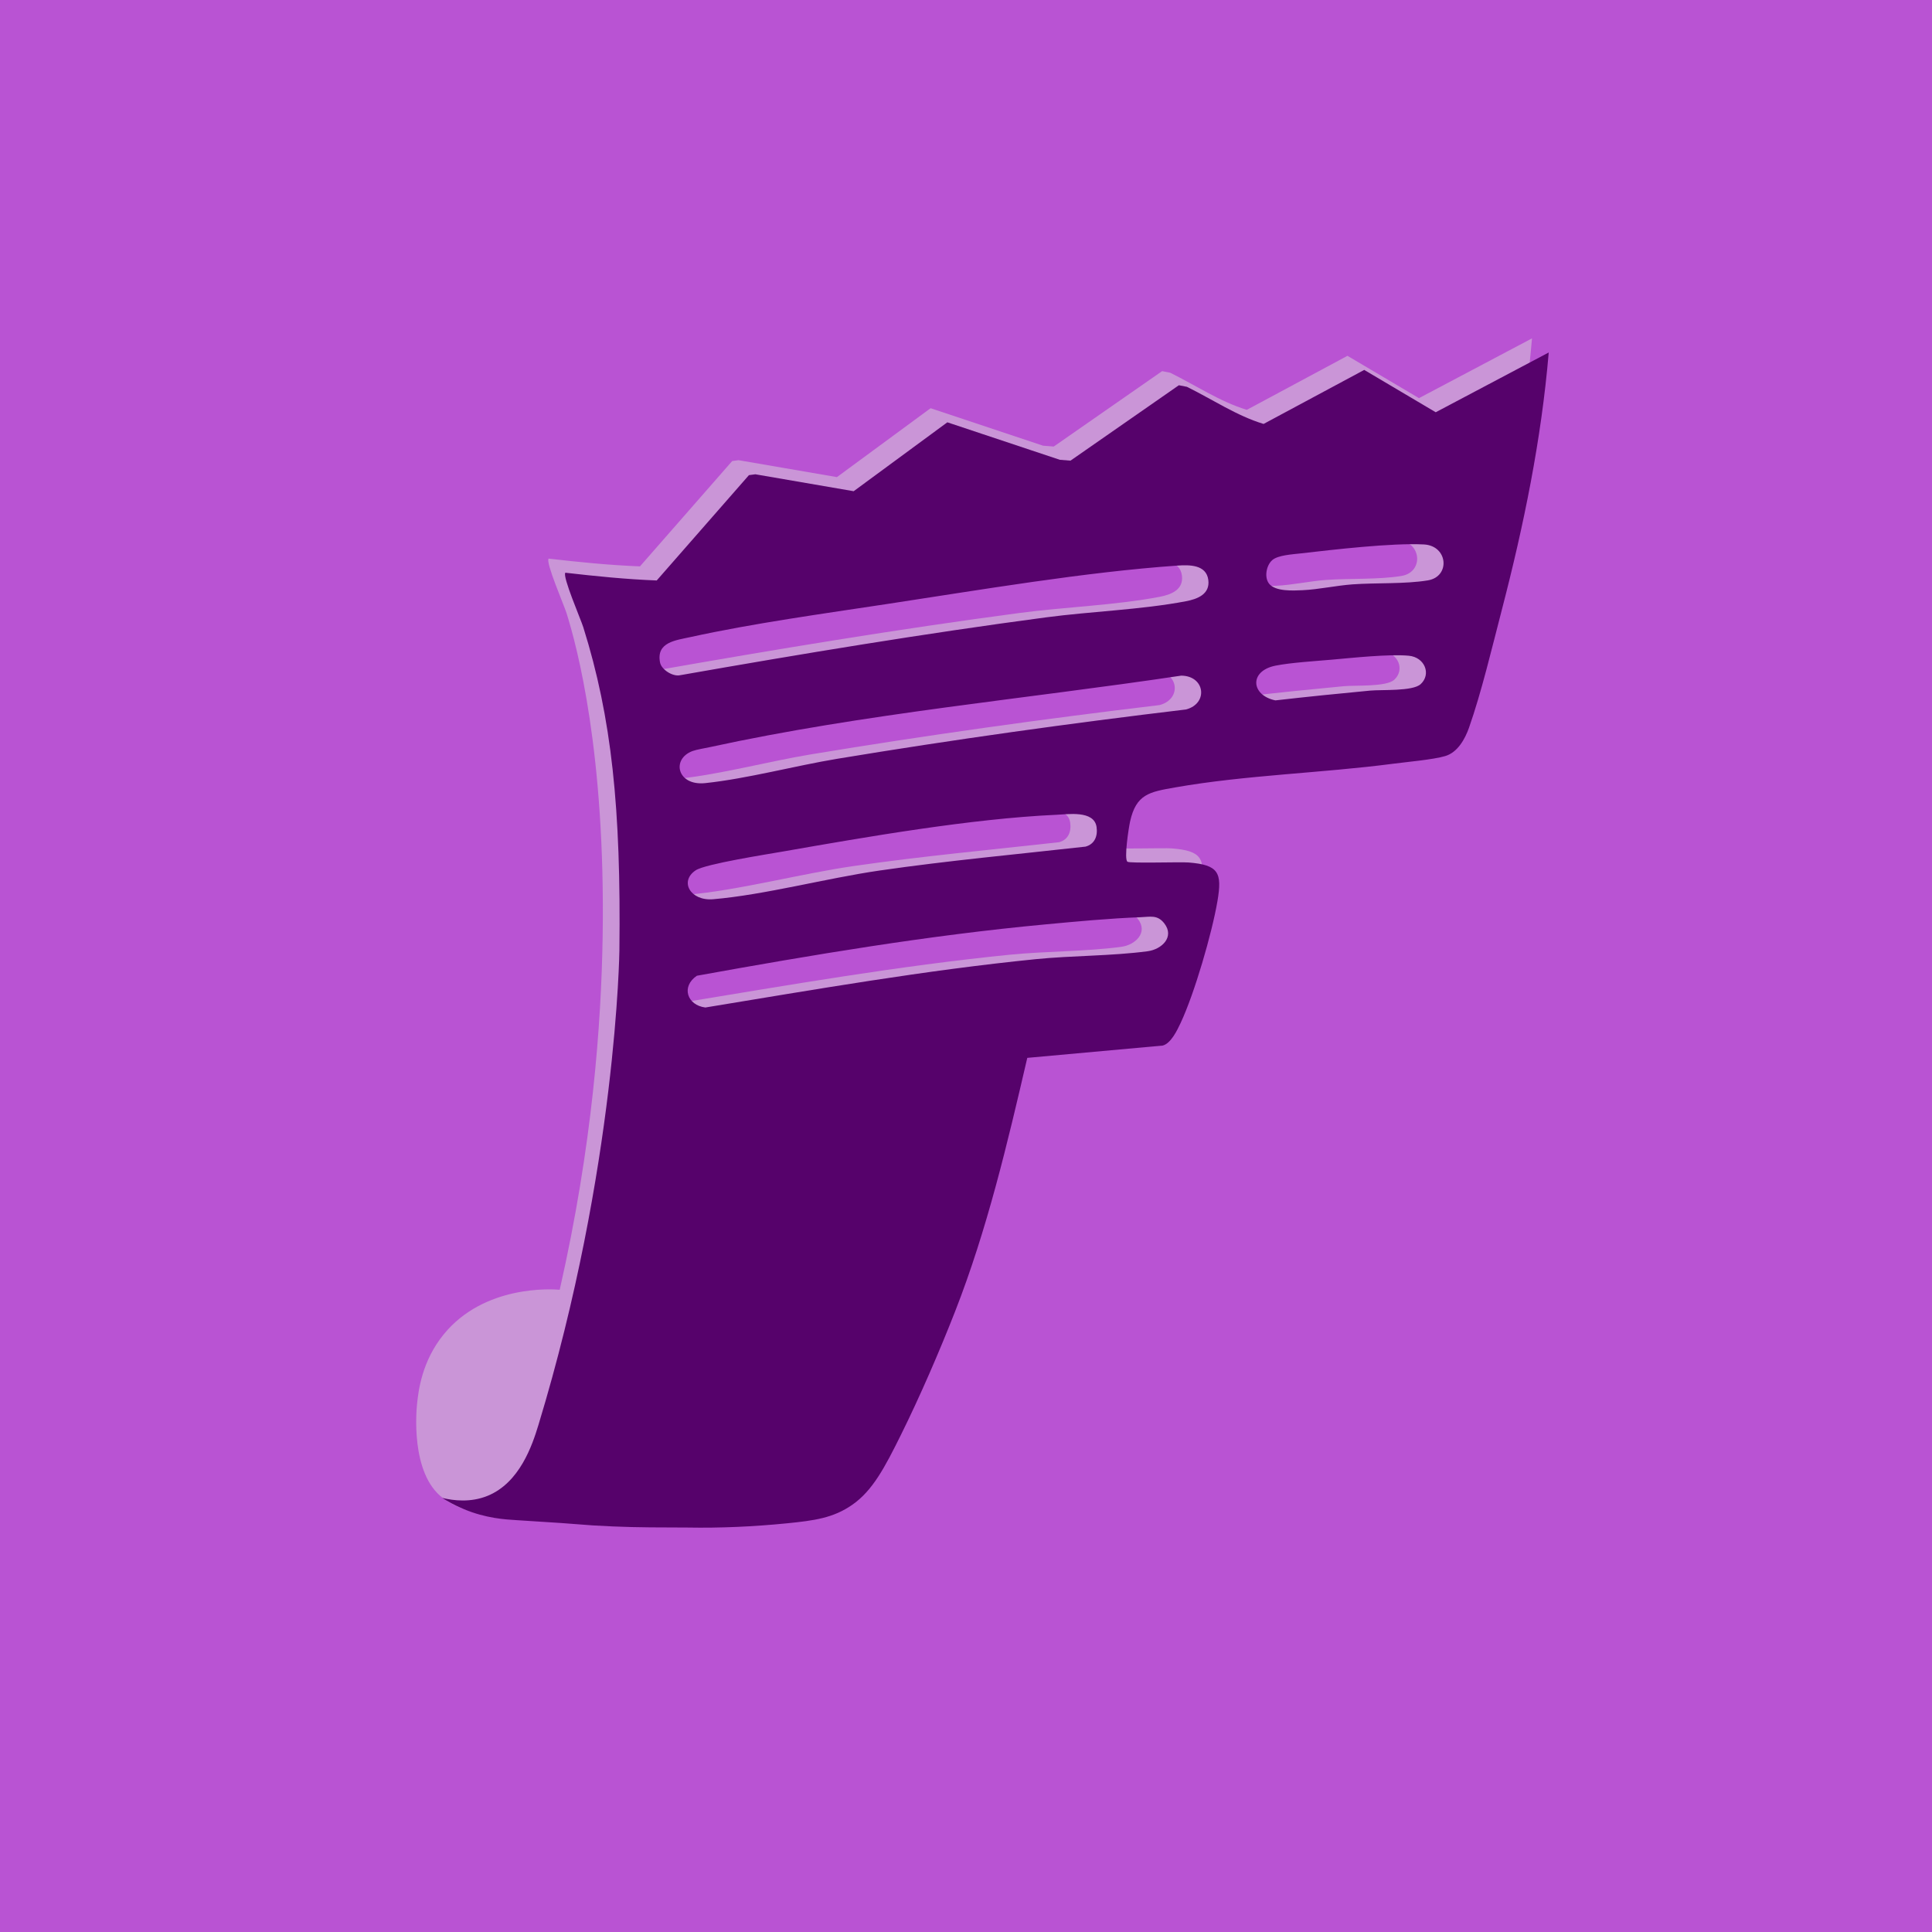
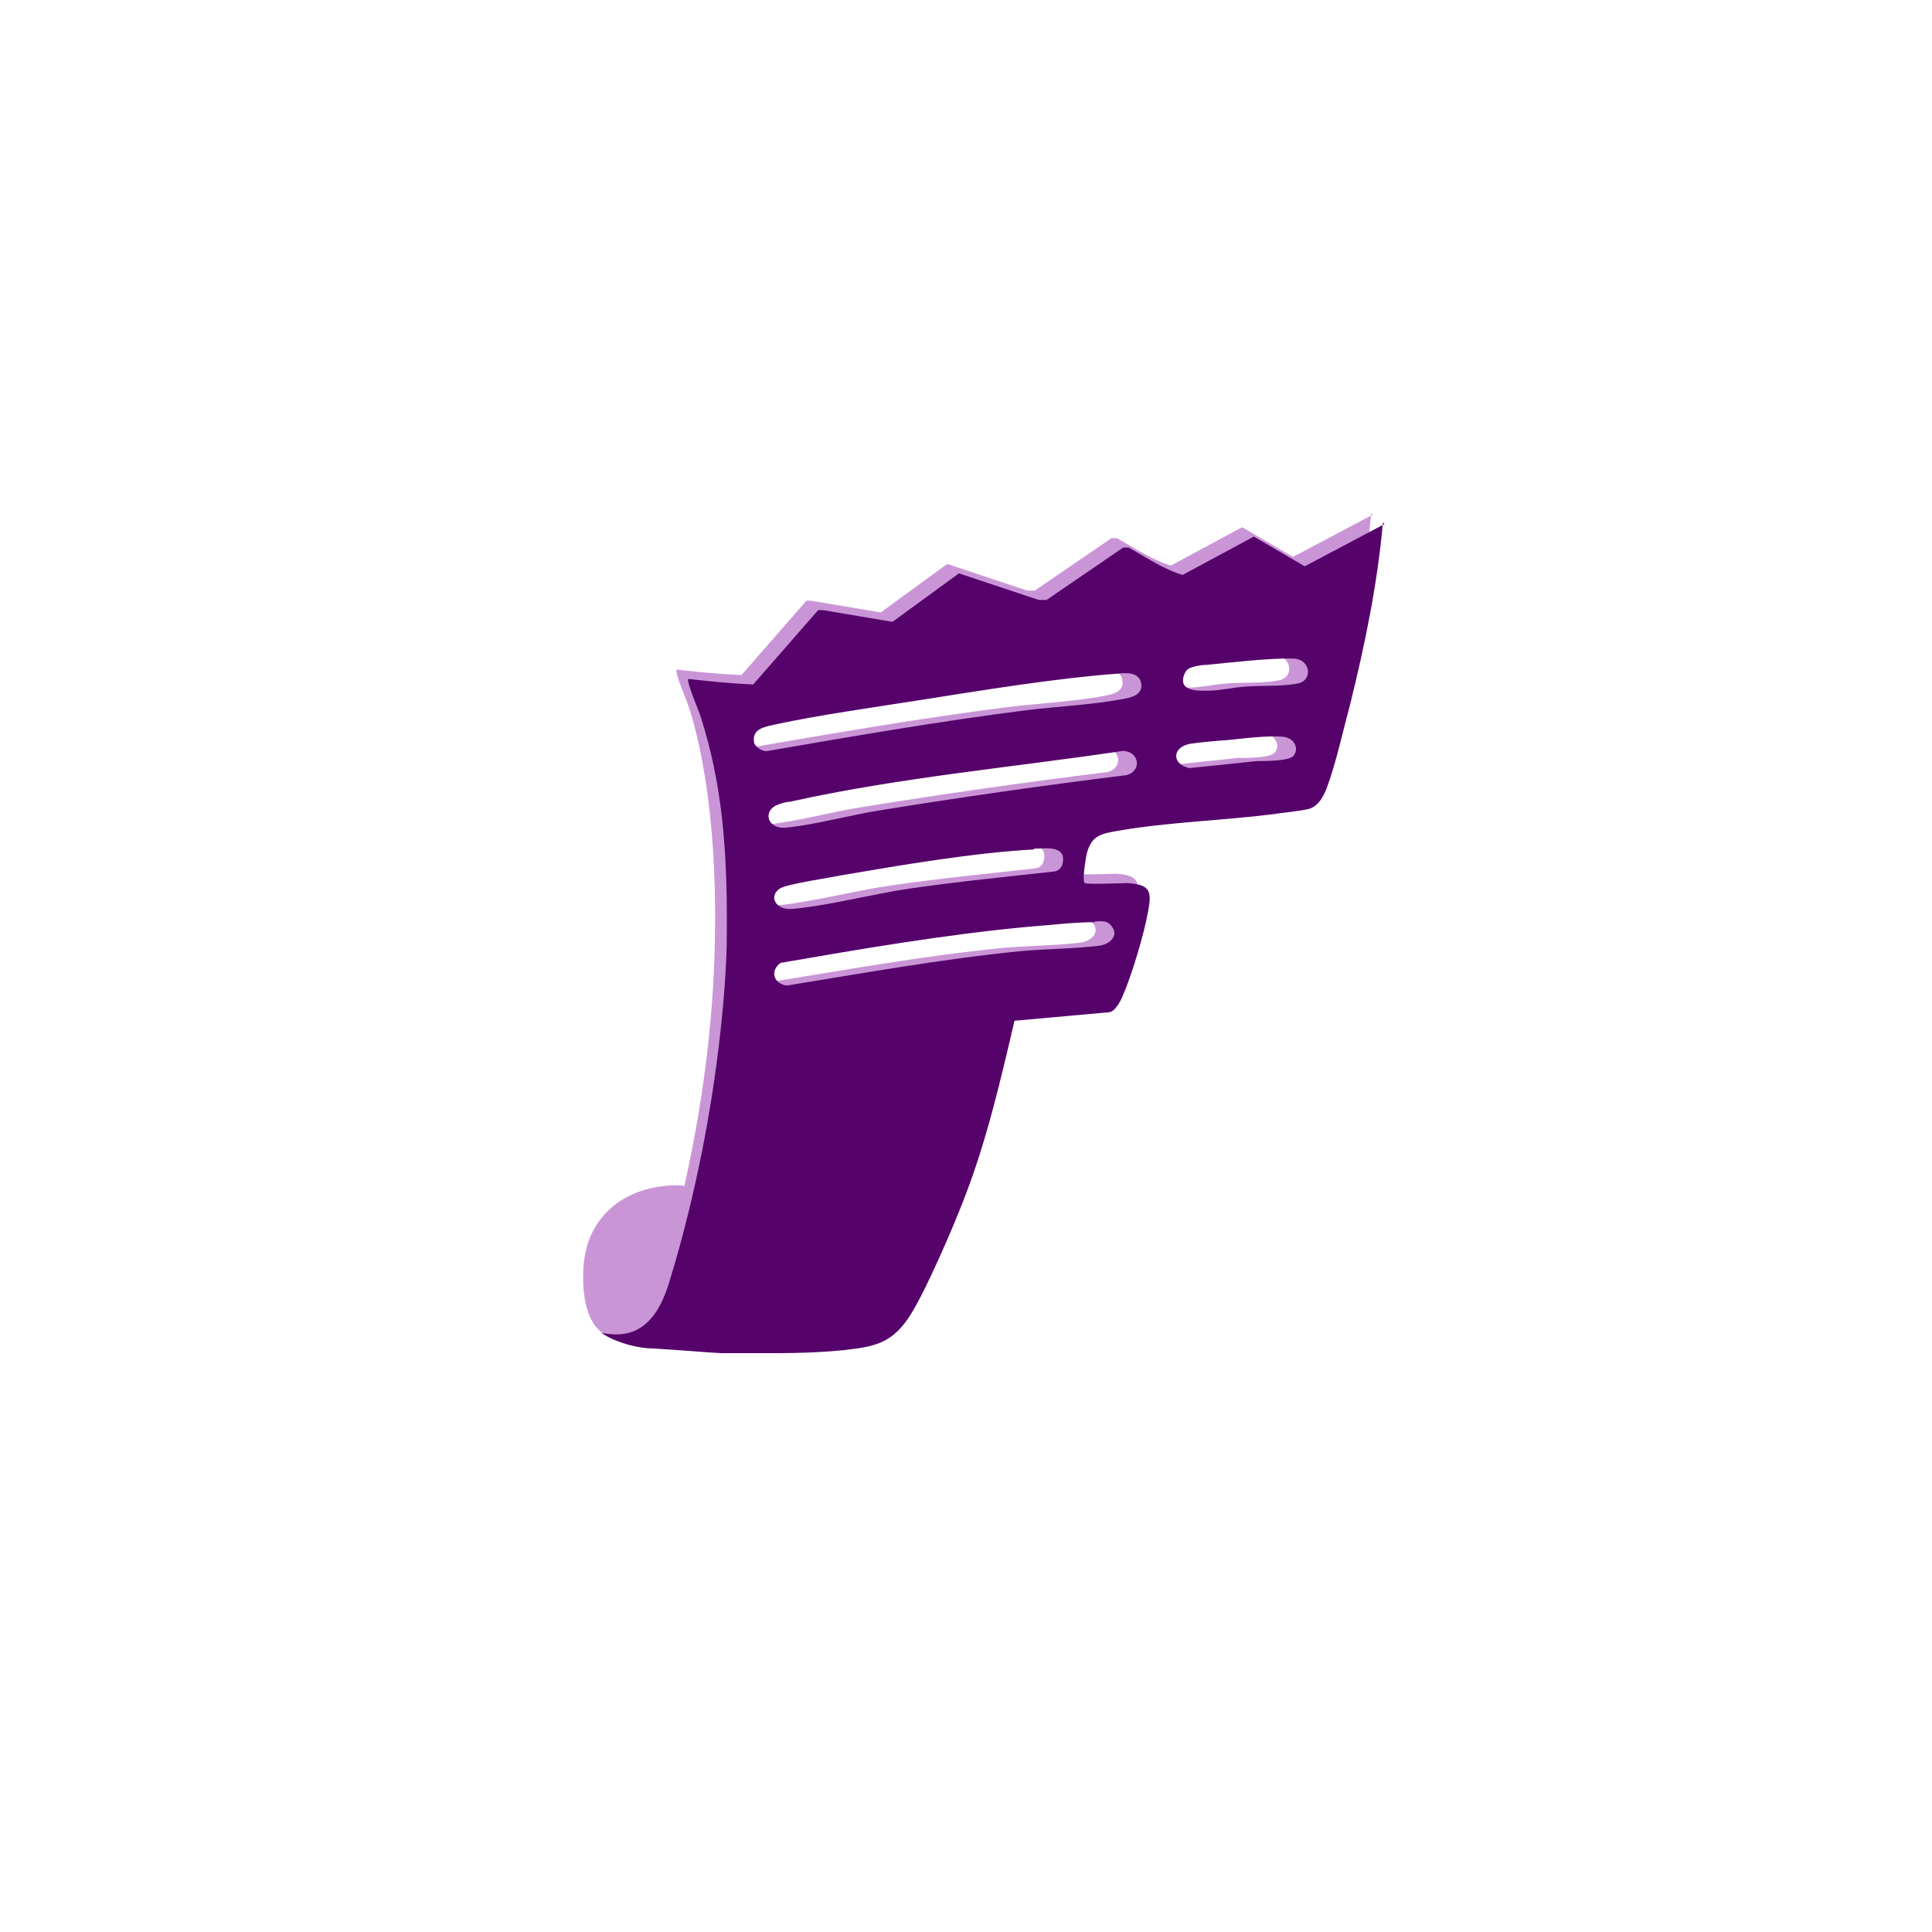
- <svg xmlns="http://www.w3.org/2000/svg" width="247" height="247" viewBox="0 0 247 247" fill="none">
-   <rect width="247" height="247" fill="#B953D3" />
-   <path d="M195.861 43.267C194.92 54.409 192.67 65.376 189.864 76.17C188.646 80.86 187.248 86.756 185.667 91.239C185.154 92.697 184.205 94.396 182.622 94.863C181.086 95.317 177.724 95.611 175.946 95.843C166.836 97.036 157.092 97.286 148.096 98.869C144.814 99.447 143.114 99.716 142.336 103.236C142.163 104.019 141.536 108.05 142.005 108.371C142.326 108.591 148.788 108.384 149.806 108.465C153.674 108.769 154.128 109.767 153.506 113.417C152.804 117.535 150.569 125.212 148.805 128.971C148.353 129.937 147.565 131.584 146.518 131.871L129.196 133.444C126.659 144.374 124.068 155.38 119.975 165.843C117.982 170.941 115.473 176.738 113.045 181.636C110.943 185.88 109.419 188.76 106.84 190.568C104.745 192.038 102.614 192.482 98.43 192.954C89.031 194.016 87.539 192.939 77.632 193.537C72.966 193.818 68.281 193.473 63.607 193.608C63.049 193.623 61.429 193.675 59.5 193.013C59.5 193.013 57.899 192.462 56.654 191.544C52.416 188.414 53.253 180.132 53.32 179.49C53.49 177.82 53.93 174.029 56.724 170.598C61.92 164.218 70.615 164.813 71.558 164.892C75.718 146.582 76.871 131.036 77.047 119.694C77.41 96.276 73.806 82.77 72.43 78.385C72.114 77.375 69.726 71.865 70.138 71.418C74.011 71.862 77.926 72.26 81.819 72.408L93.608 58.942L94.426 58.833L106.998 60.997L118.973 52.189L133.353 56.98L134.719 57.089L148.573 47.449L149.603 47.651C152.831 49.239 155.988 51.366 159.404 52.396L172.27 45.49L181.412 50.902L195.861 43.26V43.267ZM158.883 74.07C159.698 75.071 161.938 74.945 163.144 74.89C165.186 74.799 167.481 74.29 169.558 74.142C172.576 73.927 176.272 74.115 179.176 73.633C182.081 73.151 181.755 69.195 178.658 69.039C174.54 68.832 167.175 69.696 162.889 70.188C161.857 70.306 160.029 70.405 159.29 71.035C158.515 71.697 158.228 73.263 158.883 74.068V74.07ZM147.153 71.746C135.388 72.561 121.84 74.866 110.068 76.651C101.952 77.884 92.867 79.131 84.906 80.883C83.022 81.298 80.495 81.53 81.011 84.141C81.191 85.057 82.656 85.976 83.585 85.758C99.111 83.031 114.675 80.448 130.31 78.371C136.109 77.6 142.573 77.388 148.249 76.303C149.689 76.029 151.344 75.416 151.105 73.581C150.848 71.598 148.654 71.642 147.15 71.746H147.153ZM178.248 86.907C179.641 85.632 178.781 83.456 176.731 83.269C174.194 83.037 169.536 83.54 166.841 83.778C164.771 83.96 161.634 84.15 159.698 84.538C156.289 85.22 156.546 88.33 159.681 88.979C163.704 88.52 167.75 88.11 171.781 87.73C173.268 87.589 177.23 87.838 178.245 86.907H178.248ZM147.644 85.815C127.734 88.799 107.023 90.666 87.371 94.957C86.742 95.095 85.684 95.26 85.156 95.458C82.419 96.486 83.209 99.931 86.786 99.556C92.126 98.995 98.262 97.34 103.678 96.444C118.481 93.993 133.35 91.919 148.257 90.14C151.139 89.374 150.687 85.84 147.644 85.815ZM131.592 103.607C120.783 104.106 107.531 106.405 96.757 108.292C94.73 108.648 86.808 109.88 85.576 110.696C83.444 112.103 84.886 114.645 87.799 114.398C94.354 113.845 102.293 111.713 109.075 110.73C117.836 109.458 126.62 108.658 135.41 107.672C136.584 107.349 136.989 106.311 136.818 105.16C136.502 103.004 133.16 103.535 131.592 103.609V103.607ZM142.457 116.7C138.584 116.836 134.173 117.253 130.285 117.616C115.354 119.007 100.433 121.524 85.721 124.182C83.671 125.57 84.467 127.948 86.803 128.242C100.84 125.935 114.88 123.483 129.05 122.062C133.691 121.598 138.792 121.66 143.351 121.05C145.15 120.81 146.827 119.224 145.476 117.486C144.594 116.352 143.682 116.656 142.457 116.698V116.7Z" fill="#CA95D7" />
-   <path d="M198 45.068C197.059 56.21 194.809 67.177 192.003 77.971C190.785 82.661 189.387 88.557 187.806 93.04C187.293 94.497 186.344 96.197 184.761 96.663C183.225 97.118 179.863 97.412 178.085 97.644C168.975 98.837 159.231 99.087 150.235 100.67C146.953 101.248 145.253 101.517 144.475 105.037C144.302 105.82 143.675 109.851 144.144 110.172C144.465 110.392 150.927 110.184 151.945 110.266C155.813 110.57 156.267 111.567 155.645 115.218C154.943 119.336 152.708 127.012 150.944 130.772C150.492 131.737 149.704 133.385 148.657 133.671L131.335 135.245C128.798 146.175 126.207 157.181 122.114 167.644C120.121 172.742 117.612 178.539 115.184 183.437C113.082 187.68 111.558 190.561 108.979 192.369C106.536 194.083 104.078 194.404 100.569 194.755C96.293 195.177 92.126 195.367 87.885 195.291C84.677 195.278 81.542 195.291 78.366 195.15C73.347 194.923 76.619 194.992 66.073 194.349C64.536 194.256 62.125 194.115 59.28 192.932C58.09 192.438 57.158 191.899 56.536 191.504C57.981 191.852 60.169 192.126 62.355 191.23C66.436 189.553 68.039 184.8 68.832 182.192C78.857 149.242 79.188 121.497 79.188 121.497C79.403 103.365 78.21 91.783 74.572 80.189C74.256 79.178 71.867 73.668 72.28 73.221C76.153 73.665 80.067 74.063 83.96 74.211L95.749 60.745L96.567 60.636L109.139 62.8L121.114 53.992L135.494 58.783L136.86 58.892L150.714 49.252L151.744 49.454C154.973 51.042 158.129 53.169 161.545 54.199L174.412 47.293L183.553 52.705L198.003 45.063L198 45.068ZM162.257 74.636C163.072 75.636 165.312 75.51 166.518 75.456C168.56 75.365 170.855 74.856 172.932 74.708C175.95 74.493 179.646 74.68 182.55 74.199C185.455 73.717 185.129 69.76 182.032 69.605C177.914 69.397 170.549 70.262 166.263 70.753C165.231 70.872 163.403 70.971 162.664 71.6C161.889 72.262 161.602 73.828 162.257 74.633V74.636ZM150.527 72.309C138.762 73.124 125.214 75.429 113.442 77.215C105.326 78.447 96.241 79.695 88.28 81.446C86.396 81.861 83.869 82.093 84.385 84.704C84.565 85.62 86.03 86.539 86.959 86.322C102.485 83.595 118.049 81.011 133.684 78.934C139.483 78.163 145.947 77.951 151.623 76.866C153.063 76.592 154.718 75.98 154.479 74.144C154.222 72.161 152.028 72.206 150.524 72.309H150.527ZM181.622 87.47C183.015 86.196 182.155 84.019 180.105 83.832C177.568 83.6 172.91 84.103 170.215 84.341C168.145 84.523 165.008 84.714 163.072 85.101C159.663 85.783 159.92 88.893 163.055 89.542C167.078 89.083 171.124 88.673 175.155 88.293C176.642 88.152 180.604 88.401 181.619 87.47H181.622ZM151.018 86.378C131.108 89.362 110.397 91.23 90.745 95.52C90.115 95.658 89.058 95.824 88.53 96.021C85.793 97.049 86.583 100.494 90.16 100.119C95.5 99.558 101.636 97.903 107.052 97.007C121.855 94.556 136.724 92.482 151.631 90.703C154.513 89.938 154.061 86.403 151.018 86.378ZM134.966 104.172C124.157 104.671 110.905 106.971 100.131 108.858C98.103 109.214 90.182 110.446 88.95 111.261C86.818 112.669 88.26 115.211 91.173 114.964C97.728 114.41 105.667 112.279 112.449 111.296C121.21 110.024 129.994 109.223 138.784 108.238C139.958 107.914 140.363 106.877 140.192 105.726C139.876 103.57 136.534 104.101 134.966 104.175V104.172ZM145.831 117.263C141.958 117.399 137.547 117.817 133.659 118.18C118.728 119.57 103.807 122.087 89.095 124.745C87.045 126.133 87.841 128.512 90.177 128.806C104.214 126.499 118.254 124.046 132.424 122.626C137.065 122.161 142.166 122.223 146.725 121.613C148.524 121.373 150.201 119.788 148.85 118.049C147.968 116.915 147.056 117.219 145.831 117.261V117.263Z" fill="#56026B" />
+ <svg xmlns="http://www.w3.org/2000/svg" id="Layer_1" version="1.1" viewBox="0 0 247 247">
+   <defs>
+     <style>
+       .st0 {
+         display: none;
+         fill: #b953d3;
+       }
+ 
+       .st1 {
+         fill: #ca95d7;
+       }
+ 
+       .st2 {
+         fill: #56026b;
+       }
+     </style>
+   </defs>
+   <rect class="st0" width="247" height="247" />
+   <g>
+     <path class="st1" d="M175.3,65.6c-.7,7.9-2.3,15.6-4.2,23.3-.9,3.3-1.8,7.5-3,10.7-.4,1-1,2.2-2.2,2.6-1.1.3-3.5.5-4.7.7-6.4.8-13.3,1-19.7,2.1-2.3.4-3.5.6-4.1,3.1-.1.6-.6,3.4-.2,3.6.2.2,4.8,0,5.5,0,2.7.2,3.1.9,2.6,3.5-.5,2.9-2.1,8.3-3.3,11-.3.7-.9,1.8-1.6,2l-12.2,1.1c-1.8,7.7-3.6,15.5-6.5,22.9-1.4,3.6-3.2,7.7-4.9,11.2-1.5,3-2.6,5-4.4,6.3-1.5,1-3,1.4-5.9,1.7-6.6.8-7.7,0-14.7.4-3.3.2-6.6,0-9.9,0-.4,0-1.5,0-2.9-.4,0,0-1.1-.4-2-1-3-2.2-2.4-8.1-2.4-8.5.1-1.2.4-3.9,2.4-6.3,3.7-4.5,9.8-4.1,10.5-4,2.9-12.9,3.8-23.9,3.9-31.9.3-16.6-2.3-26.1-3.3-29.2-.2-.7-1.9-4.6-1.6-4.9,2.7.3,5.5.6,8.3.7l8.3-9.5h.6c0,0,8.9,1.5,8.9,1.5l8.5-6.2,10.2,3.4h1c0,0,9.8-6.7,9.8-6.7h.7c2.3,1.3,4.5,2.8,6.9,3.5l9.1-4.9,6.5,3.8,10.2-5.4h0ZM149.1,87.3c.6.7,2.2.6,3,.6,1.4,0,3.1-.4,4.5-.5,2.1-.2,4.7,0,6.8-.4,2.1-.3,1.8-3.1-.4-3.2-2.9-.1-8.1.5-11.1.8-.7,0-2,.2-2.5.6-.5.5-.8,1.6-.3,2.1h0ZM140.8,85.7c-8.3.6-17.9,2.2-26.2,3.5-5.7.9-12.2,1.8-17.8,3-1.3.3-3.1.5-2.8,2.3.1.6,1.2,1.3,1.8,1.1,11-1.9,22-3.8,33-5.2,4.1-.5,8.7-.7,12.7-1.5,1-.2,2.2-.6,2-1.9-.2-1.4-1.7-1.4-2.8-1.3h0ZM162.8,96.4c1-.9.4-2.4-1.1-2.6-1.8-.2-5.1.2-7,.4-1.5.1-3.7.3-5,.5-2.4.5-2.2,2.7,0,3.1,2.8-.3,5.7-.6,8.6-.9,1.1,0,3.9,0,4.6-.6h0ZM141.2,95.6c-14.1,2.1-28.7,3.4-42.6,6.5-.4,0-1.2.2-1.6.4-1.9.7-1.4,3.2,1.2,2.9,3.8-.4,8.1-1.6,11.9-2.2,10.5-1.7,21-3.2,31.5-4.5,2-.5,1.7-3-.4-3.1ZM129.8,108.2c-7.6.4-17,2-24.6,3.3-1.4.3-7,1.1-7.9,1.7-1.5,1-.5,2.8,1.6,2.6,4.6-.4,10.2-1.9,15-2.6,6.2-.9,12.4-1.5,18.6-2.2.8-.2,1.1-1,1-1.8-.2-1.5-2.6-1.1-3.7-1.1h0ZM137.5,117.5c-2.7,0-5.9.4-8.6.6-10.6,1-21.1,2.8-31.5,4.6-1.4,1-.9,2.7.8,2.9,9.9-1.6,19.8-3.4,29.9-4.4,3.3-.3,6.9-.3,10.1-.7,1.3-.2,2.5-1.3,1.5-2.5-.6-.8-1.3-.6-2.1-.6h0Z" />
+     <path class="st2" d="M176.8,66.8c-.7,7.9-2.3,15.6-4.2,23.3-.9,3.3-1.8,7.5-3,10.7-.4,1-1,2.2-2.2,2.6-1.1.3-3.5.5-4.7.7-6.4.8-13.3,1-19.7,2.1-2.3.4-3.5.6-4.1,3.1-.1.6-.6,3.4-.2,3.6.2.2,4.8,0,5.5,0,2.7.2,3.1.9,2.6,3.5-.5,2.9-2.1,8.3-3.3,11-.3.7-.9,1.8-1.6,2l-12.2,1.1c-1.8,7.7-3.6,15.5-6.5,22.9-1.4,3.6-3.2,7.7-4.9,11.2-1.5,3-2.6,5-4.4,6.3-1.7,1.2-3.5,1.4-5.9,1.7-3,.3-6,.4-9,.4-2.3,0-4.5,0-6.7,0-3.5-.2-1.2-.1-8.7-.6-1.1,0-2.8-.2-4.8-1-.8-.3-1.5-.7-1.9-1,1,.2,2.6.4,4.1-.2,2.9-1.2,4-4.5,4.6-6.4,7.1-23.3,7.3-42.9,7.3-42.9.2-12.8-.7-21-3.3-29.2-.2-.7-1.9-4.6-1.6-4.9,2.7.3,5.5.6,8.3.7l8.3-9.5h.6c0,0,8.9,1.5,8.9,1.5l8.5-6.2,10.2,3.4h1c0,0,9.8-6.7,9.8-6.7h.7c2.3,1.3,4.5,2.8,6.9,3.5l9.1-4.9,6.5,3.8,10.2-5.4h0ZM151.5,87.7c.6.7,2.2.6,3,.6,1.4,0,3.1-.4,4.5-.5,2.1-.2,4.7,0,6.8-.4,2.1-.3,1.8-3.1-.4-3.2-2.9-.1-8.1.5-11.1.8-.7,0-2,.2-2.5.6-.5.5-.8,1.6-.3,2.1h0ZM143.2,86.1c-8.3.6-17.9,2.2-26.2,3.5-5.7.9-12.2,1.8-17.8,3-1.3.3-3.1.5-2.8,2.3.1.6,1.2,1.3,1.8,1.1,11-1.9,22-3.8,33-5.2,4.1-.5,8.7-.7,12.7-1.5,1-.2,2.2-.6,2-1.9-.2-1.4-1.7-1.4-2.8-1.3h0ZM165.2,96.8c1-.9.4-2.4-1.1-2.6-1.8-.2-5.1.2-7,.4-1.5.1-3.7.3-5,.5-2.4.5-2.2,2.7,0,3.1,2.8-.3,5.7-.6,8.6-.9,1.1,0,3.9,0,4.6-.6h0ZM143.6,96c-14.1,2.1-28.7,3.4-42.6,6.5-.4,0-1.2.2-1.6.4-1.9.7-1.4,3.2,1.2,2.9,3.8-.4,8.1-1.6,11.9-2.2,10.5-1.7,21-3.2,31.5-4.5,2-.5,1.7-3-.4-3.1ZM132.2,108.6c-7.6.4-17,2-24.6,3.3-1.4.3-7,1.1-7.9,1.7-1.5,1-.5,2.8,1.6,2.6,4.6-.4,10.2-1.9,15-2.6,6.2-.9,12.4-1.5,18.6-2.2.8-.2,1.1-1,1-1.8-.2-1.5-2.6-1.1-3.7-1.1h0ZM139.9,117.9c-2.7,0-5.9.4-8.6.6-10.6,1-21.1,2.8-31.5,4.6-1.4,1-.9,2.7.8,2.9,9.9-1.6,19.8-3.4,29.9-4.4,3.3-.3,6.9-.3,10.1-.7,1.3-.2,2.5-1.3,1.5-2.5-.6-.8-1.3-.6-2.1-.6h0Z" />
+   </g>
</svg>
